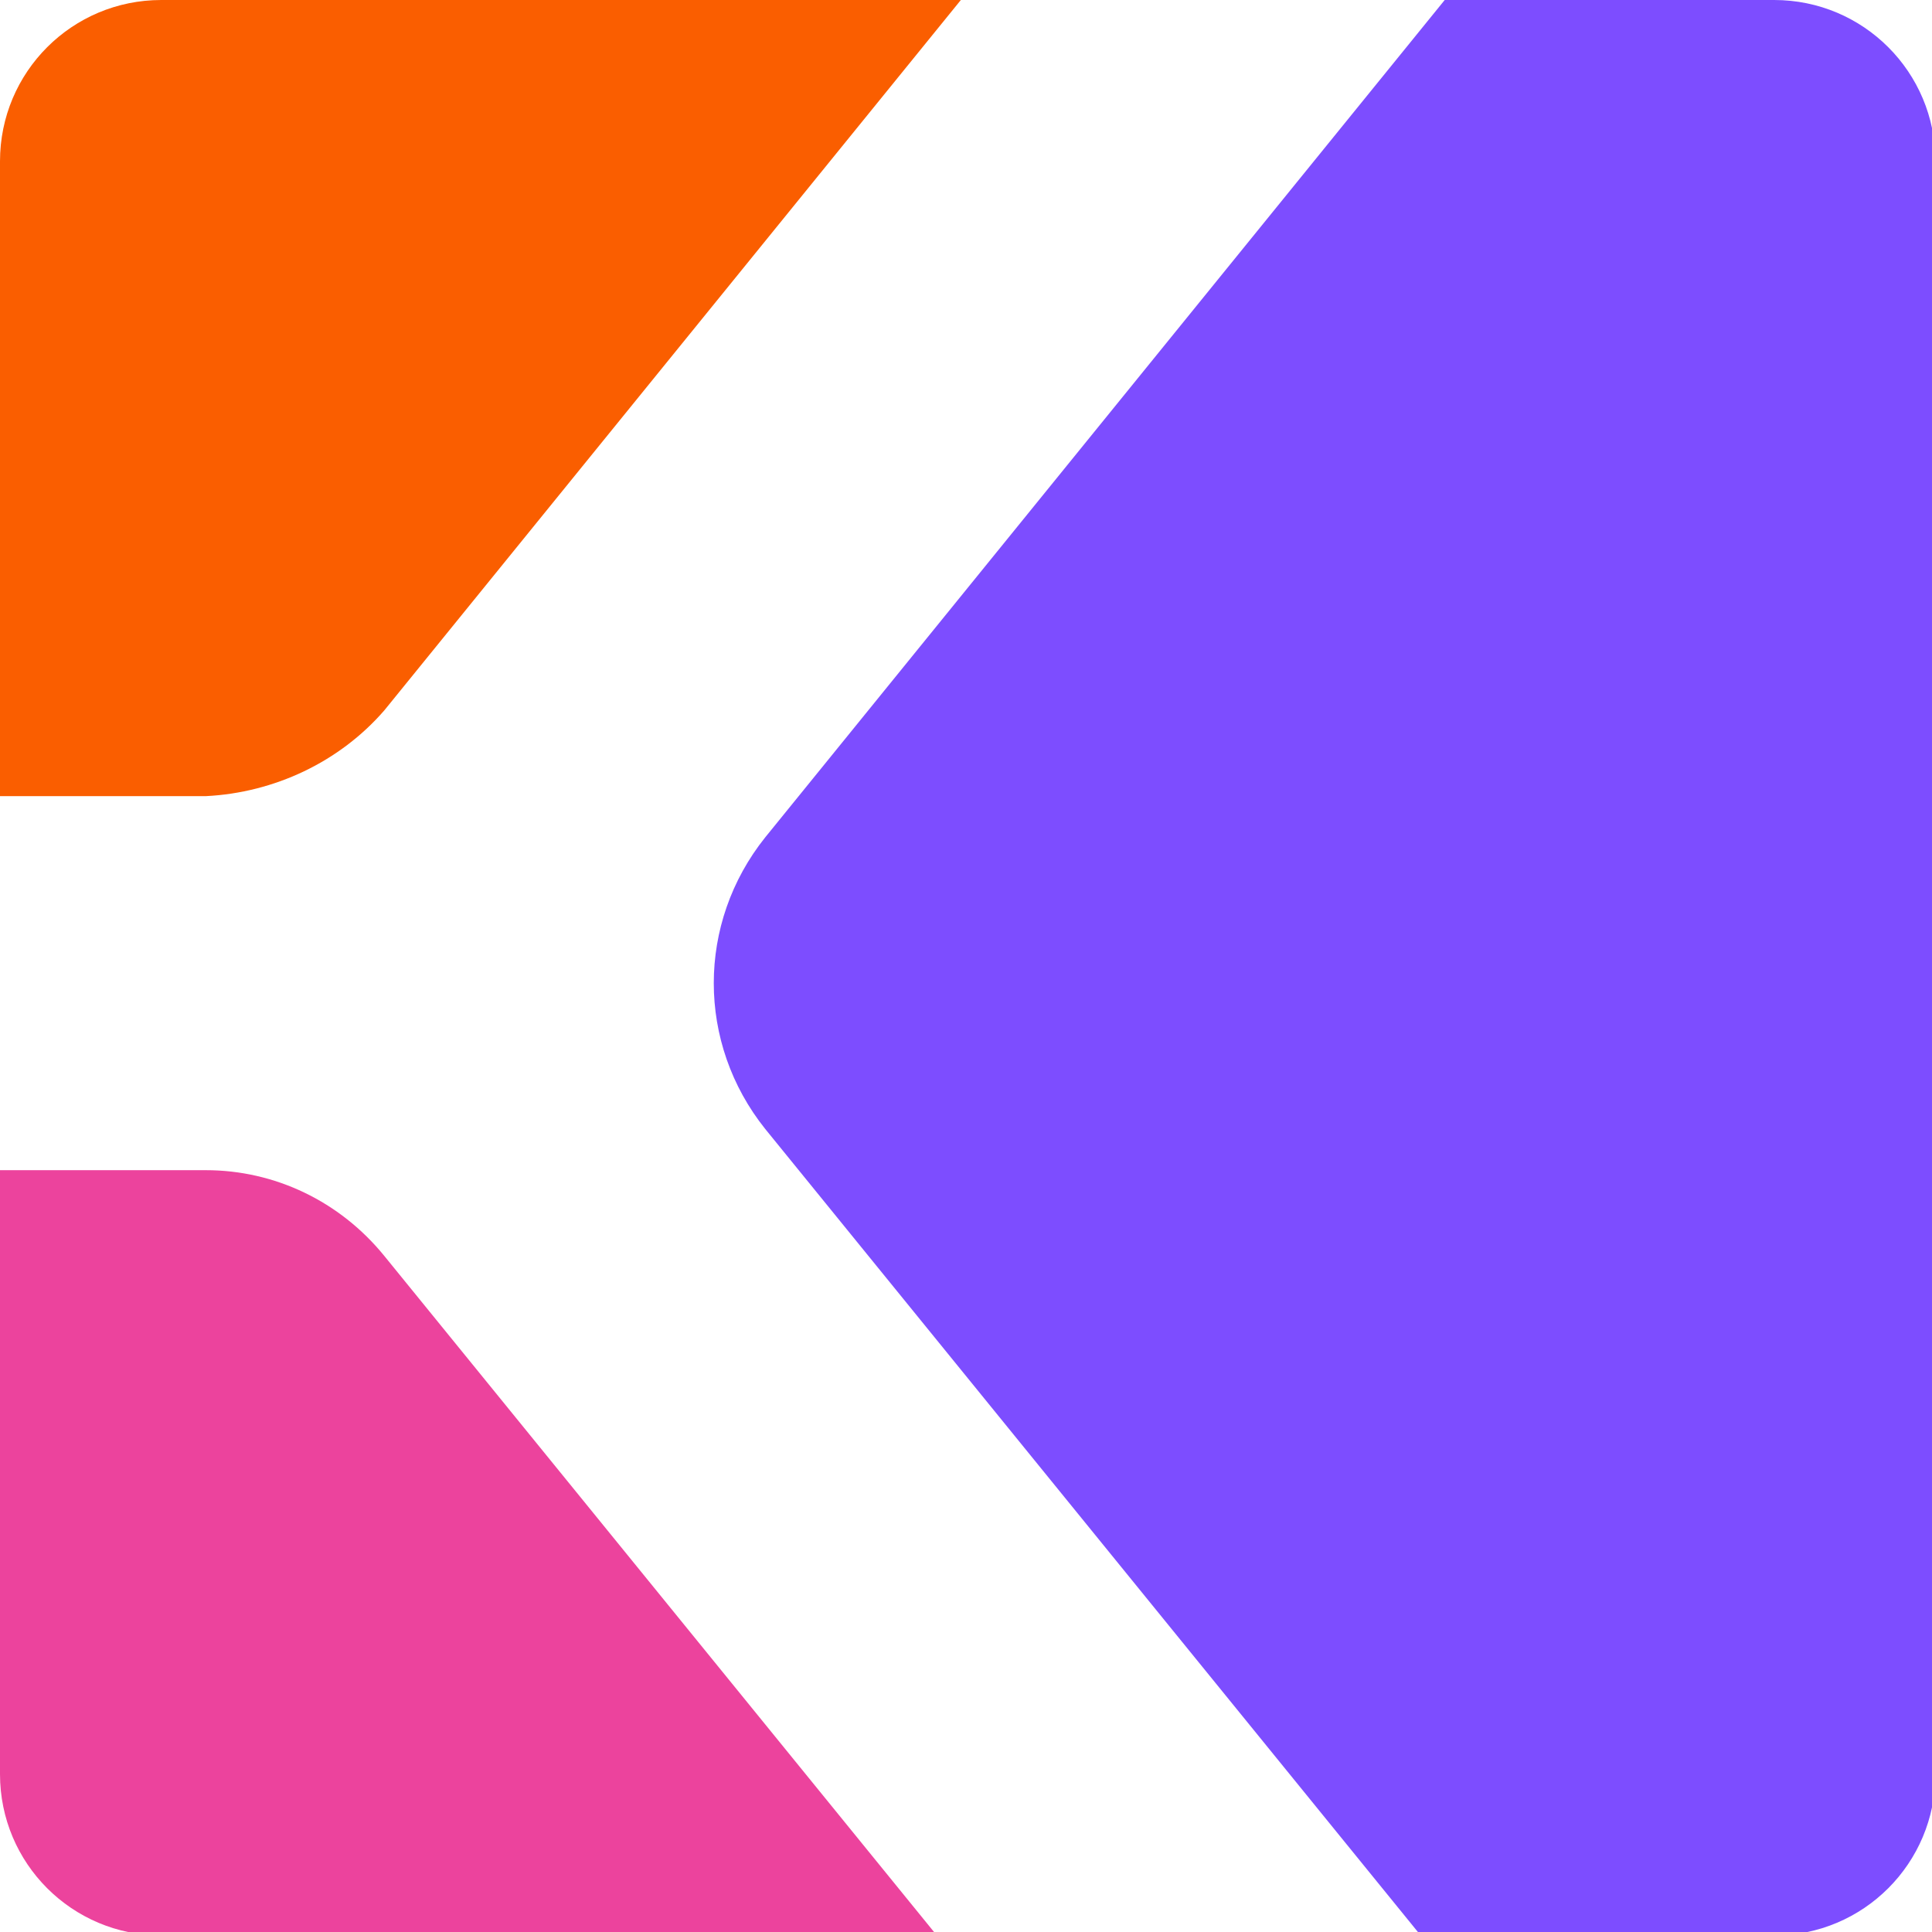
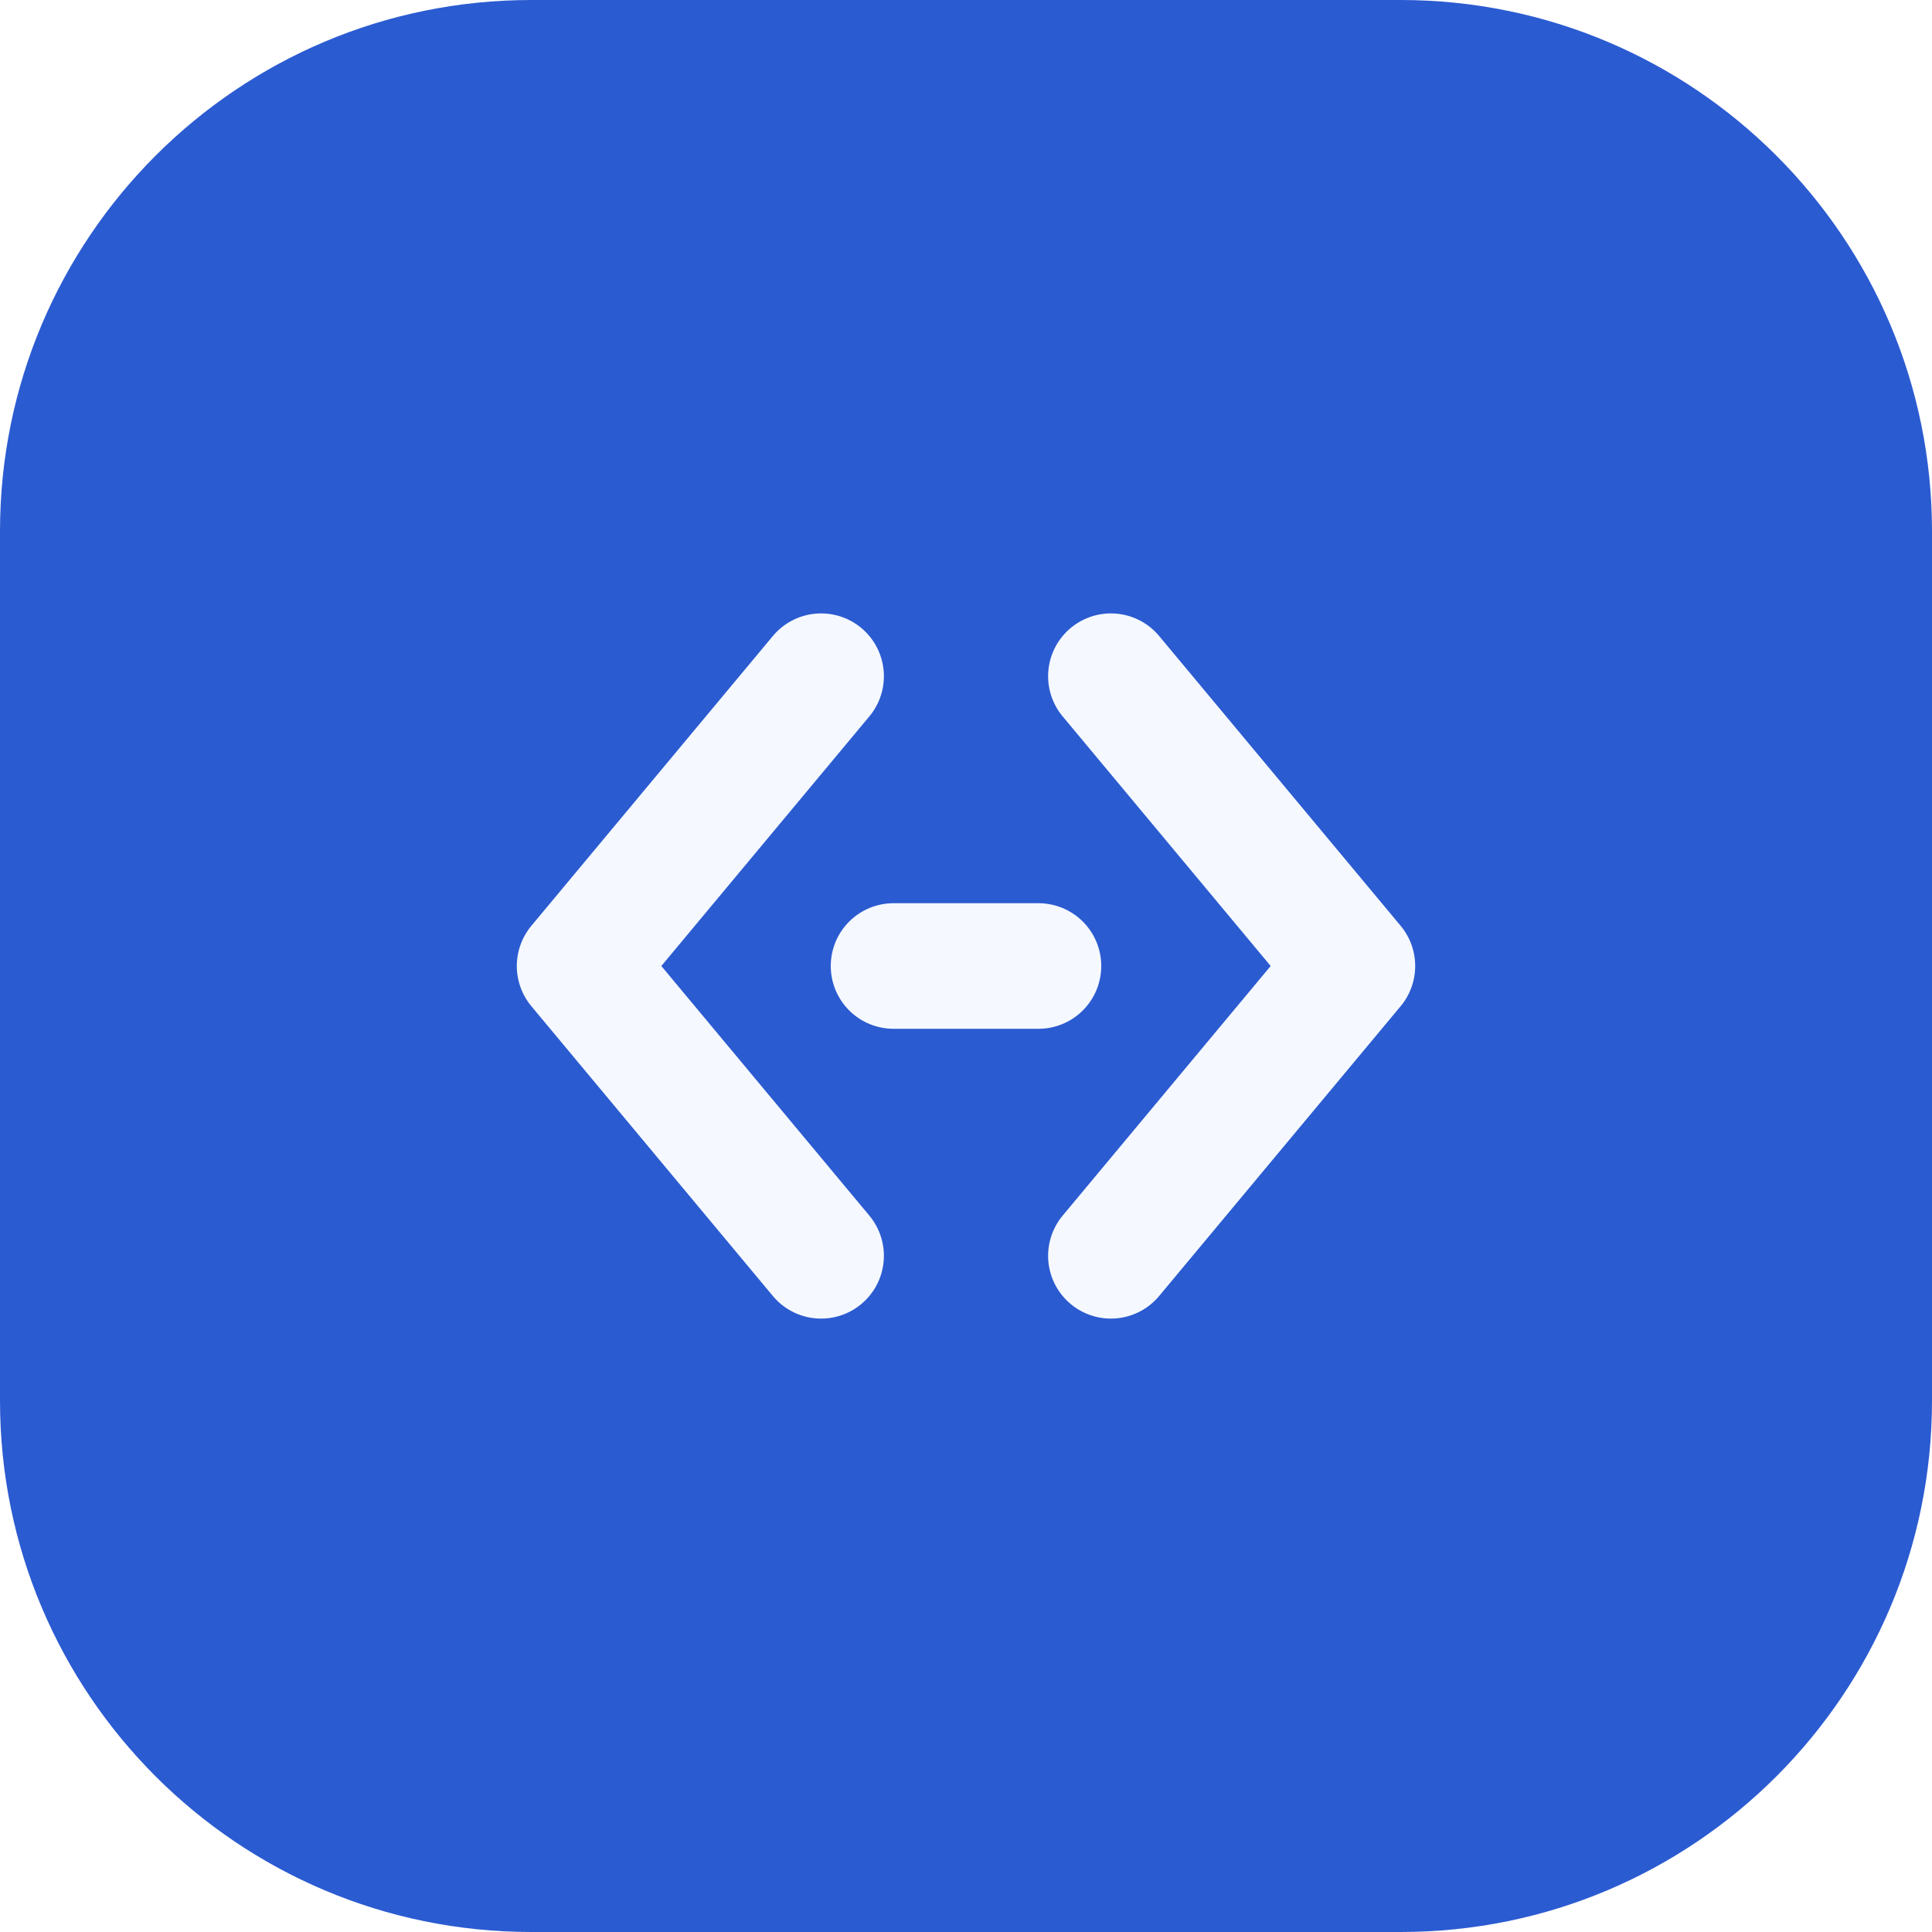
- <svg xmlns="http://www.w3.org/2000/svg" version="1.1" id="Layer_1" x="0px" y="0px" viewBox="0 0 56.3 56.3" style="enable-background:new 0 0 56.3 56.3;" xml:space="preserve">
-   <style type="text/css">
- 	.st0{fill:#EC439D;}
- 	.st1{fill:#FA5E00;}
- 	.st2{fill:#7D4DFF;}
- </style>
-   <g>
-     <path class="st0" d="M6,34.1H0v17.6c0,2.6,2.1,4.7,4.7,4.7h22.6L11.2,36.6C9.9,35,8,34.1,6,34.1L6,34.1z" />
-     <path class="st1" d="M11.2,20.7L28,0H4.7C2.1,0,0,2.1,0,4.7v18.5h6C8,23.1,9.9,22.2,11.2,20.7z" />
-     <path class="st2" d="M42.1,0L22.3,24.4c-2,2.5-2,6,0,8.5l19.1,23.5h10.3c2.6,0,4.7-2.1,4.7-4.7v-47c0-2.6-2.1-4.7-4.7-4.7L42.1,0   L42.1,0z" />
+ <svg xmlns="http://www.w3.org/2000/svg" viewBox="0 0 40 40">
+   <style>
+     .bg { fill: #2b5bd1; }
+     .fg { stroke: #f5f9ff; }
+     @media (prefers-color-scheme: dark) {
+       .bg { fill: #74a1ff; }
+       .fg { stroke: #0a1018; }
+     }
+   </style>
+   <rect class="bg" x="0" y="0" width="40" height="40" rx="11" />
+   <g transform="translate(8 8)" fill="none" stroke-width="2.6" stroke-linecap="round" stroke-linejoin="round">
+     <path class="fg" d="M9 6 4 12l5 6M15 6l5 6-5 6M10.5 12h3" />
  </g>
</svg>
